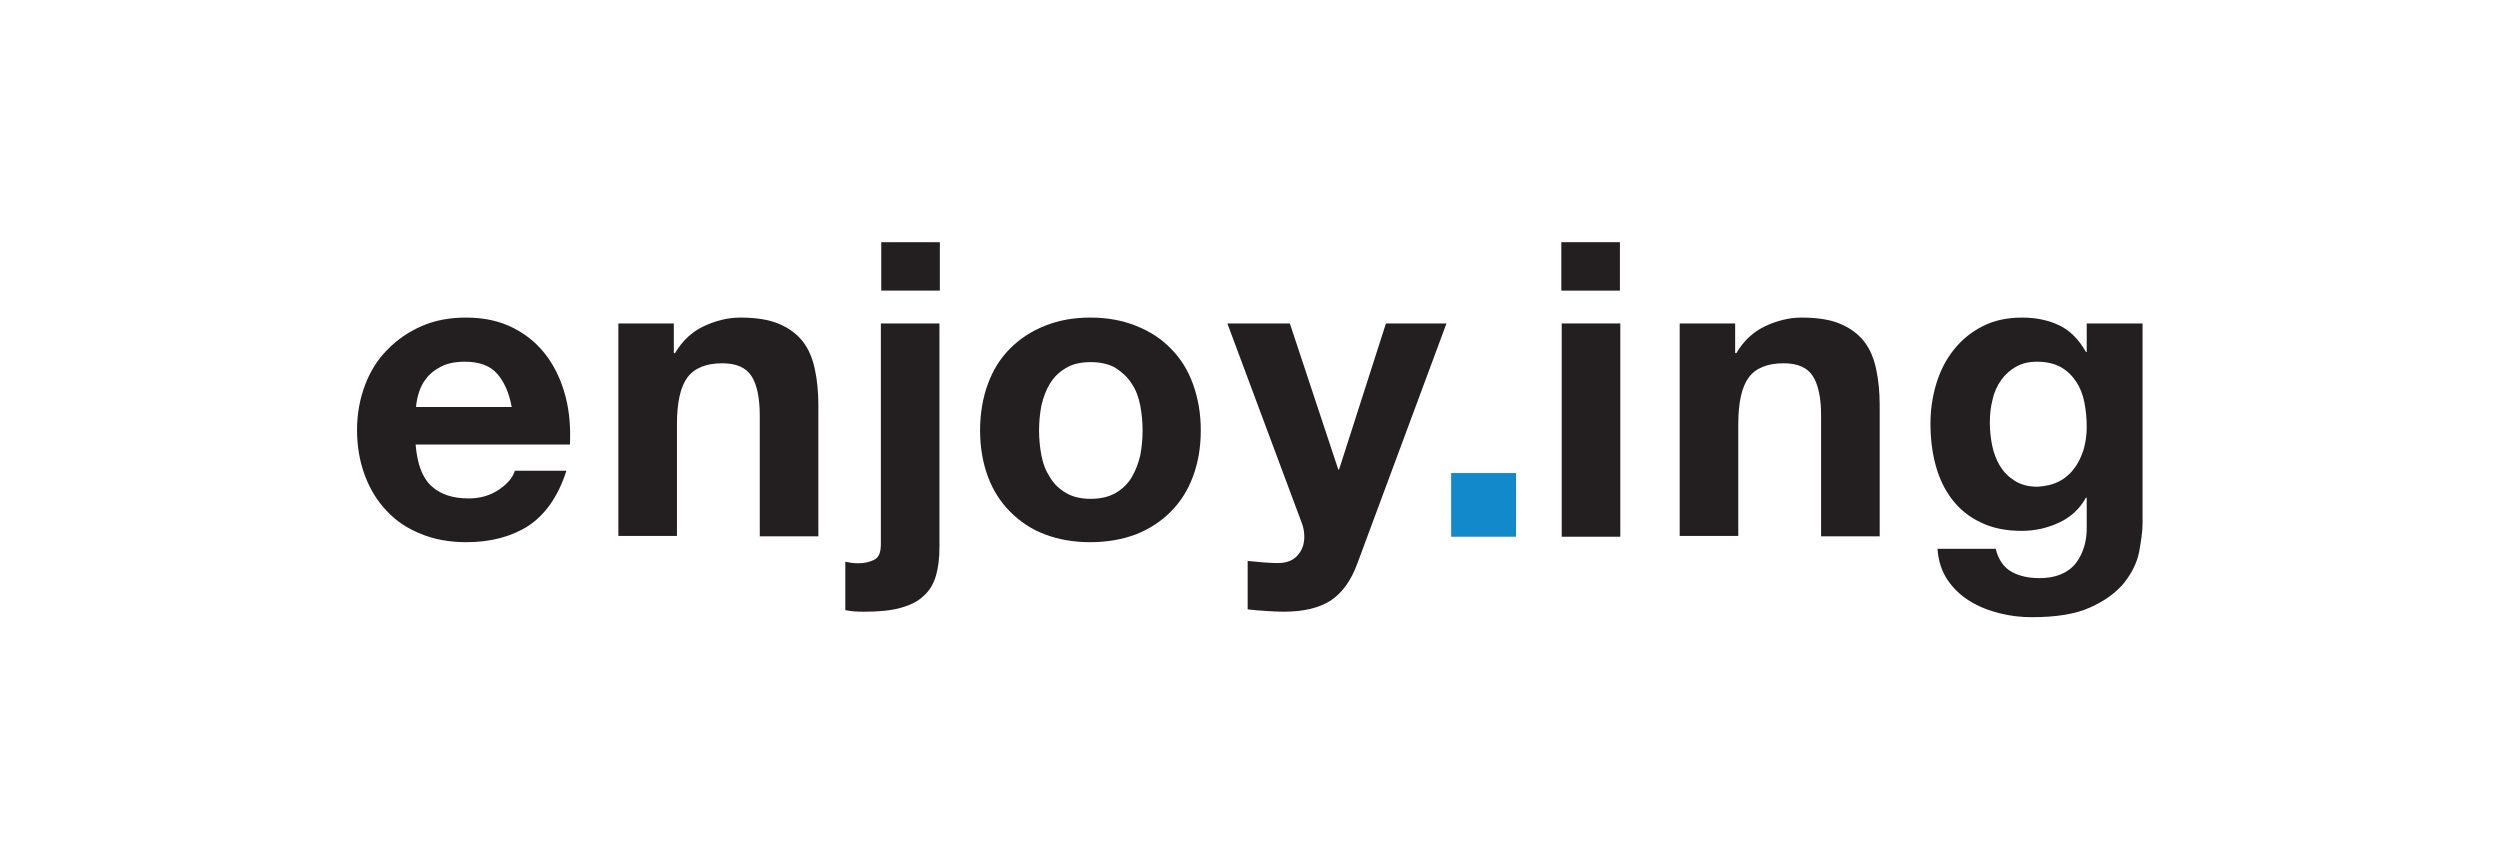
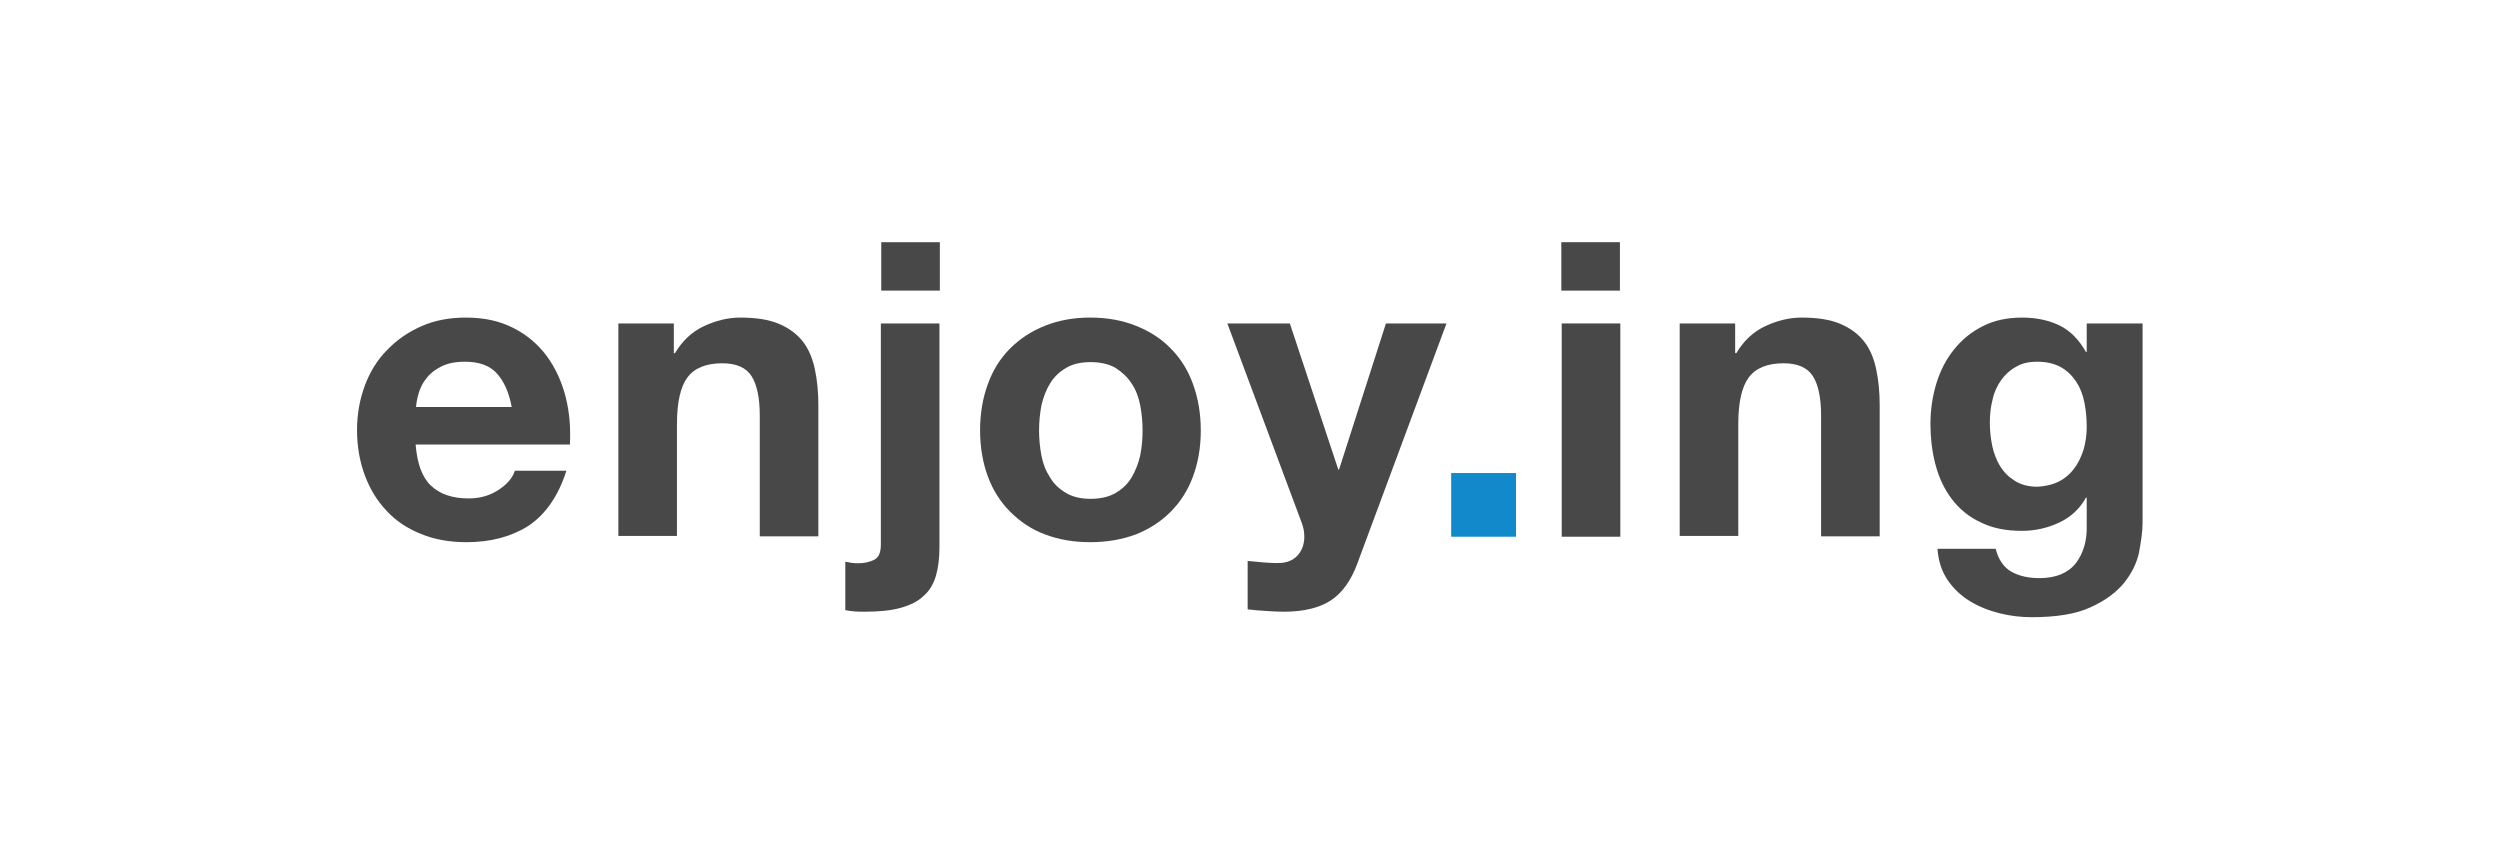
<svg xmlns="http://www.w3.org/2000/svg" version="1.1" id="Layer_1" x="0px" y="0px" viewBox="0 0 640 220" style="enable-background:new 0 0 640 220;" xml:space="preserve">
  <style type="text/css">
- 	.st0{fill:#231F20;}
+ 	.st0{fill:#484848;}
	.st1{fill:#1189CA;}
</style>
-   <g>
-     <path class="st0" d="M110.3,124.3c2.3,2.2,5.5,3.3,9.7,3.3c3,0,5.6-0.8,7.8-2.3c2.2-1.5,3.5-3.1,4-4.8h13.2   c-2.1,6.6-5.4,11.2-9.7,14.1c-4.4,2.8-9.7,4.2-15.9,4.2c-4.3,0-8.2-0.7-11.6-2.1c-3.5-1.4-6.4-3.3-8.8-5.9   c-2.4-2.5-4.3-5.6-5.6-9.1c-1.3-3.5-2-7.4-2-11.6c0-4.1,0.7-7.9,2-11.4c1.3-3.5,3.2-6.6,5.7-9.1c2.5-2.6,5.4-4.6,8.8-6.1   c3.4-1.5,7.2-2.2,11.4-2.2c4.7,0,8.7,0.9,12.2,2.7c3.5,1.8,6.3,4.2,8.5,7.2c2.2,3,3.8,6.5,4.8,10.4c1,3.9,1.3,7.9,1.1,12.2h-39.5   C106.8,118.6,108,122.1,110.3,124.3 M127.2,95.6c-1.8-2-4.5-3-8.2-3c-2.4,0-4.4,0.4-6,1.2c-1.6,0.8-2.9,1.8-3.8,3   c-1,1.2-1.6,2.5-2,3.8c-0.4,1.3-0.6,2.5-0.7,3.6H131C130.3,100.4,129,97.6,127.2,95.6" />
-     <path class="st0" d="M172.5,82.8v7.6h0.3c1.9-3.2,4.4-5.5,7.4-6.9c3-1.4,6.1-2.2,9.3-2.2c4,0,7.3,0.5,9.9,1.6   c2.6,1.1,4.6,2.6,6.1,4.5c1.5,1.9,2.5,4.3,3.1,7.1c0.6,2.8,0.9,5.9,0.9,9.2v33.6h-15v-30.9c0-4.5-0.7-7.9-2.1-10.1   c-1.4-2.2-3.9-3.3-7.5-3.3c-4.1,0-7.1,1.2-8.9,3.6c-1.8,2.4-2.7,6.4-2.7,12v28.6h-15V82.8H172.5z" />
-     <path class="st0" d="M219.7,144.2c1.5,0,2.9-0.3,4.1-0.9c1.2-0.6,1.7-1.9,1.7-4V82.8h15v57.3c0,2.8-0.3,5.2-0.9,7.3   c-0.6,2-1.6,3.8-3.1,5.1c-1.4,1.4-3.4,2.4-5.9,3.1c-2.5,0.7-5.6,1-9.4,1c-1.8,0-3.3-0.1-4.8-0.4v-12.4   C217.3,144,218.4,144.2,219.7,144.2 M225.6,62h15v12.4h-15V62z" />
-     <path class="st0" d="M252.9,98.3c1.3-3.6,3.2-6.6,5.7-9.1c2.5-2.5,5.4-4.4,8.9-5.8c3.5-1.4,7.3-2.1,11.6-2.1   c4.3,0,8.2,0.7,11.7,2.1c3.5,1.4,6.5,3.3,8.9,5.8c2.5,2.5,4.4,5.5,5.7,9.1c1.3,3.6,2,7.5,2,11.9c0,4.4-0.7,8.3-2,11.8   c-1.3,3.5-3.2,6.5-5.7,9c-2.5,2.5-5.4,4.4-8.9,5.8c-3.5,1.3-7.4,2-11.7,2c-4.3,0-8.2-0.7-11.6-2c-3.5-1.3-6.4-3.3-8.9-5.8   c-2.5-2.5-4.4-5.5-5.7-9c-1.3-3.5-2-7.5-2-11.8C250.9,105.8,251.6,101.8,252.9,98.3 M266.6,116.6c0.4,2.1,1.1,3.9,2.2,5.6   c1,1.7,2.4,3,4.1,4c1.7,1,3.8,1.5,6.3,1.5c2.5,0,4.7-0.5,6.4-1.5c1.7-1,3.1-2.3,4.1-4c1-1.7,1.7-3.5,2.2-5.6   c0.4-2.1,0.6-4.2,0.6-6.4c0-2.2-0.2-4.3-0.6-6.4c-0.4-2.1-1.1-4-2.2-5.6c-1-1.6-2.4-2.9-4.1-4c-1.7-1-3.9-1.5-6.4-1.5   c-2.5,0-4.7,0.5-6.3,1.5c-1.7,1-3.1,2.3-4.1,4c-1,1.6-1.7,3.5-2.2,5.6c-0.4,2.1-0.6,4.3-0.6,6.4C266,112.3,266.2,114.5,266.6,116.6   " />
-     <path class="st0" d="M340.7,153.7c-2.9,1.9-6.9,2.9-12.1,2.9c-1.5,0-3.1-0.1-4.6-0.2c-1.5-0.1-3-0.2-4.6-0.4v-12.4   c1.4,0.1,2.9,0.3,4.3,0.4c1.5,0.1,3,0.2,4.4,0.1c2-0.2,3.4-1,4.4-2.3c1-1.3,1.4-2.8,1.4-4.4c0-1.2-0.2-2.3-0.6-3.4l-19.1-51.2h16   l12.4,37.4h0.2l12-37.4h15.5l-22.8,61.4C345.9,148.6,343.6,151.8,340.7,153.7" />
-     <rect x="371.5" y="121.1" class="st1" width="16.6" height="16.3" />
-     <path class="st0" d="M399.7,62h15v12.4h-15V62z M414.8,137.4h-15V82.8h15V137.4z" />
-     <path class="st0" d="M444.2,82.8v7.6h0.3c1.9-3.2,4.4-5.5,7.4-6.9c3-1.4,6.1-2.2,9.3-2.2c4,0,7.3,0.5,9.9,1.6   c2.6,1.1,4.6,2.6,6.1,4.5c1.5,1.9,2.5,4.3,3.1,7.1c0.6,2.8,0.9,5.9,0.9,9.2v33.6h-15v-30.9c0-4.5-0.7-7.9-2.1-10.1   c-1.4-2.2-3.9-3.3-7.5-3.3c-4.1,0-7.1,1.2-8.9,3.6c-1.8,2.4-2.7,6.4-2.7,12v28.6h-15V82.8H444.2z" />
-     <path class="st0" d="M547.6,141.4c-0.6,2.8-1.9,5.4-3.9,7.9c-2,2.4-4.8,4.5-8.6,6.2c-3.7,1.7-8.7,2.5-15,2.5c-2.7,0-5.4-0.3-8.2-1   c-2.8-0.7-5.3-1.7-7.6-3.1c-2.3-1.4-4.2-3.2-5.7-5.4c-1.5-2.2-2.4-4.9-2.6-8h14.9c0.7,2.8,2.1,4.8,4.1,5.9c2,1.1,4.4,1.6,7.1,1.6   c4.2,0,7.3-1.3,9.3-3.8c1.9-2.5,2.9-5.7,2.8-9.6v-7.2H534c-1.6,2.9-3.9,5-6.9,6.4c-3,1.4-6.2,2.1-9.5,2.1c-4.1,0-7.6-0.7-10.6-2.2   c-3-1.4-5.4-3.4-7.3-5.9c-1.9-2.5-3.3-5.4-4.2-8.8c-0.9-3.3-1.3-6.9-1.3-10.6c0-3.5,0.5-6.9,1.5-10.2c1-3.3,2.5-6.2,4.5-8.7   c2-2.5,4.4-4.5,7.4-6c2.9-1.5,6.3-2.2,10.1-2.2c3.6,0,6.8,0.7,9.5,2c2.7,1.3,5,3.6,6.8,6.8h0.2v-7.3h14.3v51.1   C548.5,136.1,548.1,138.6,547.6,141.4 M527,123.3c1.6-0.8,3-2,4-3.4c1.1-1.4,1.8-3,2.4-4.8c0.5-1.8,0.8-3.7,0.8-5.7   c0-2.3-0.2-4.4-0.6-6.4c-0.4-2-1.1-3.8-2.1-5.3c-1-1.5-2.3-2.8-3.9-3.7c-1.6-0.9-3.7-1.4-6.1-1.4c-2.1,0-3.9,0.4-5.4,1.3   c-1.5,0.8-2.8,2-3.8,3.4c-1,1.4-1.8,3.1-2.2,5c-0.5,1.9-0.7,3.8-0.7,5.9c0,2,0.2,3.9,0.6,5.9c0.4,1.9,1.1,3.7,2,5.2   c1,1.6,2.2,2.8,3.8,3.8c1.6,1,3.5,1.5,5.8,1.5C523.5,124.5,525.4,124.1,527,123.3" />
-   </g>
+   <path class="st0" d="M110.3,124.3c2.3,2.2,5.5,3.3,9.7,3.3c3,0,5.6-0.8,7.8-2.3c2.2-1.5,3.5-3.1,4-4.8H145  c-2.1,6.6-5.4,11.2-9.7,14.1c-4.4,2.8-9.7,4.2-15.9,4.2c-4.3,0-8.2-0.7-11.6-2.1c-3.5-1.4-6.4-3.3-8.8-5.9c-2.4-2.5-4.3-5.6-5.6-9.1  c-1.3-3.5-2-7.4-2-11.6c0-4.1,0.7-7.9,2-11.4s3.2-6.6,5.7-9.1c2.5-2.6,5.4-4.6,8.8-6.1s7.2-2.2,11.4-2.2c4.7,0,8.7,0.9,12.2,2.7  c3.5,1.8,6.3,4.2,8.5,7.2s3.8,6.5,4.8,10.4s1.3,7.9,1.1,12.2h-39.5C106.8,118.6,108,122.1,110.3,124.3 M127.2,95.6  c-1.8-2-4.5-3-8.2-3c-2.4,0-4.4,0.4-6,1.2c-1.6,0.8-2.9,1.8-3.8,3c-1,1.2-1.6,2.5-2,3.8s-0.6,2.5-0.7,3.6H131  C130.3,100.4,129,97.6,127.2,95.6" />
+   <path class="st0" d="M172.5,82.8v7.6h0.3c1.9-3.2,4.4-5.5,7.4-6.9s6.1-2.2,9.3-2.2c4,0,7.3,0.5,9.9,1.6c2.6,1.1,4.6,2.6,6.1,4.5  s2.5,4.3,3.1,7.1c0.6,2.8,0.9,5.9,0.9,9.2v33.6h-15v-30.9c0-4.5-0.7-7.9-2.1-10.1c-1.4-2.2-3.9-3.3-7.5-3.3c-4.1,0-7.1,1.2-8.9,3.6  c-1.8,2.4-2.7,6.4-2.7,12v28.6h-15V82.8H172.5z" />
+   <path class="st0" d="M219.7,144.2c1.5,0,2.9-0.3,4.1-0.9c1.2-0.6,1.7-1.9,1.7-4V82.8h15v57.3c0,2.8-0.3,5.2-0.9,7.3  c-0.6,2-1.6,3.8-3.1,5.1c-1.4,1.4-3.4,2.4-5.9,3.1c-2.5,0.7-5.6,1-9.4,1c-1.8,0-3.3-0.1-4.8-0.4v-12.4  C217.3,144,218.4,144.2,219.7,144.2 M225.6,62h15v12.4h-15V62z" />
+   <path class="st0" d="M252.9,98.3c1.3-3.6,3.2-6.6,5.7-9.1s5.4-4.4,8.9-5.8s7.3-2.1,11.6-2.1c4.3,0,8.2,0.7,11.7,2.1s6.5,3.3,8.9,5.8  c2.5,2.5,4.4,5.5,5.7,9.1c1.3,3.6,2,7.5,2,11.9s-0.7,8.3-2,11.8s-3.2,6.5-5.7,9s-5.4,4.4-8.9,5.8c-3.5,1.3-7.4,2-11.7,2  c-4.3,0-8.2-0.7-11.6-2c-3.5-1.3-6.4-3.3-8.9-5.8s-4.4-5.5-5.7-9s-2-7.5-2-11.8C250.9,105.8,251.6,101.8,252.9,98.3 M266.6,116.6  c0.4,2.1,1.1,3.9,2.2,5.6c1,1.7,2.4,3,4.1,4s3.8,1.5,6.3,1.5s4.7-0.5,6.4-1.5c1.7-1,3.1-2.3,4.1-4s1.7-3.5,2.2-5.6  c0.4-2.1,0.6-4.2,0.6-6.4c0-2.2-0.2-4.3-0.6-6.4s-1.1-4-2.2-5.6c-1-1.6-2.4-2.9-4.1-4c-1.7-1-3.9-1.5-6.4-1.5s-4.7,0.5-6.3,1.5  c-1.7,1-3.1,2.3-4.1,4c-1,1.6-1.7,3.5-2.2,5.6c-0.4,2.1-0.6,4.3-0.6,6.4C266,112.3,266.2,114.5,266.6,116.6" />
+   <path class="st0" d="M340.7,153.7c-2.9,1.9-6.9,2.9-12.1,2.9c-1.5,0-3.1-0.1-4.6-0.2c-1.5-0.1-3-0.2-4.6-0.4v-12.4  c1.4,0.1,2.9,0.3,4.3,0.4c1.5,0.1,3,0.2,4.4,0.1c2-0.2,3.4-1,4.4-2.3s1.4-2.8,1.4-4.4c0-1.2-0.2-2.3-0.6-3.4l-19.1-51.2h16  l12.4,37.4h0.2l12-37.4h15.5l-22.8,61.4C345.9,148.6,343.6,151.8,340.7,153.7" />
+   <rect x="371.5" y="121.1" class="st1" width="16.6" height="16.3" />
+   <path class="st0" d="M399.7,62h15v12.4h-15V62z M414.8,137.4h-15V82.8h15V137.4z" />
+   <path class="st0" d="M444.2,82.8v7.6h0.3c1.9-3.2,4.4-5.5,7.4-6.9s6.1-2.2,9.3-2.2c4,0,7.3,0.5,9.9,1.6s4.6,2.6,6.1,4.5  s2.5,4.3,3.1,7.1c0.6,2.8,0.9,5.9,0.9,9.2v33.6h-15v-30.9c0-4.5-0.7-7.9-2.1-10.1s-3.9-3.3-7.5-3.3c-4.1,0-7.1,1.2-8.9,3.6  s-2.7,6.4-2.7,12v28.6h-15V82.8H444.2z" />
+   <path class="st0" d="M547.6,141.4c-0.6,2.8-1.9,5.4-3.9,7.9c-2,2.4-4.8,4.5-8.6,6.2c-3.7,1.7-8.7,2.5-15,2.5c-2.7,0-5.4-0.3-8.2-1  s-5.3-1.7-7.6-3.1c-2.3-1.4-4.2-3.2-5.7-5.4s-2.4-4.9-2.6-8h14.9c0.7,2.8,2.1,4.8,4.1,5.9c2,1.1,4.4,1.6,7.1,1.6  c4.2,0,7.3-1.3,9.3-3.8c1.9-2.5,2.9-5.7,2.8-9.6v-7.2H534c-1.6,2.9-3.9,5-6.9,6.4s-6.2,2.1-9.5,2.1c-4.1,0-7.6-0.7-10.6-2.2  c-3-1.4-5.4-3.4-7.3-5.9c-1.9-2.5-3.3-5.4-4.2-8.8c-0.9-3.3-1.3-6.9-1.3-10.6c0-3.5,0.5-6.9,1.5-10.2c1-3.3,2.5-6.2,4.5-8.7  s4.4-4.5,7.4-6c2.9-1.5,6.3-2.2,10.1-2.2c3.6,0,6.8,0.7,9.5,2s5,3.6,6.8,6.8h0.2v-7.3h14.3v51.1  C548.5,136.1,548.1,138.6,547.6,141.4 M527,123.3c1.6-0.8,3-2,4-3.4c1.1-1.4,1.8-3,2.4-4.8c0.5-1.8,0.8-3.7,0.8-5.7  c0-2.3-0.2-4.4-0.6-6.4c-0.4-2-1.1-3.8-2.1-5.3s-2.3-2.8-3.9-3.7c-1.6-0.9-3.7-1.4-6.1-1.4c-2.1,0-3.9,0.4-5.4,1.3  c-1.5,0.8-2.8,2-3.8,3.4s-1.8,3.1-2.2,5c-0.5,1.9-0.7,3.8-0.7,5.9c0,2,0.2,3.9,0.6,5.9c0.4,1.9,1.1,3.7,2,5.2c1,1.6,2.2,2.8,3.8,3.8  s3.5,1.5,5.8,1.5C523.5,124.5,525.4,124.1,527,123.3" />
</svg>
